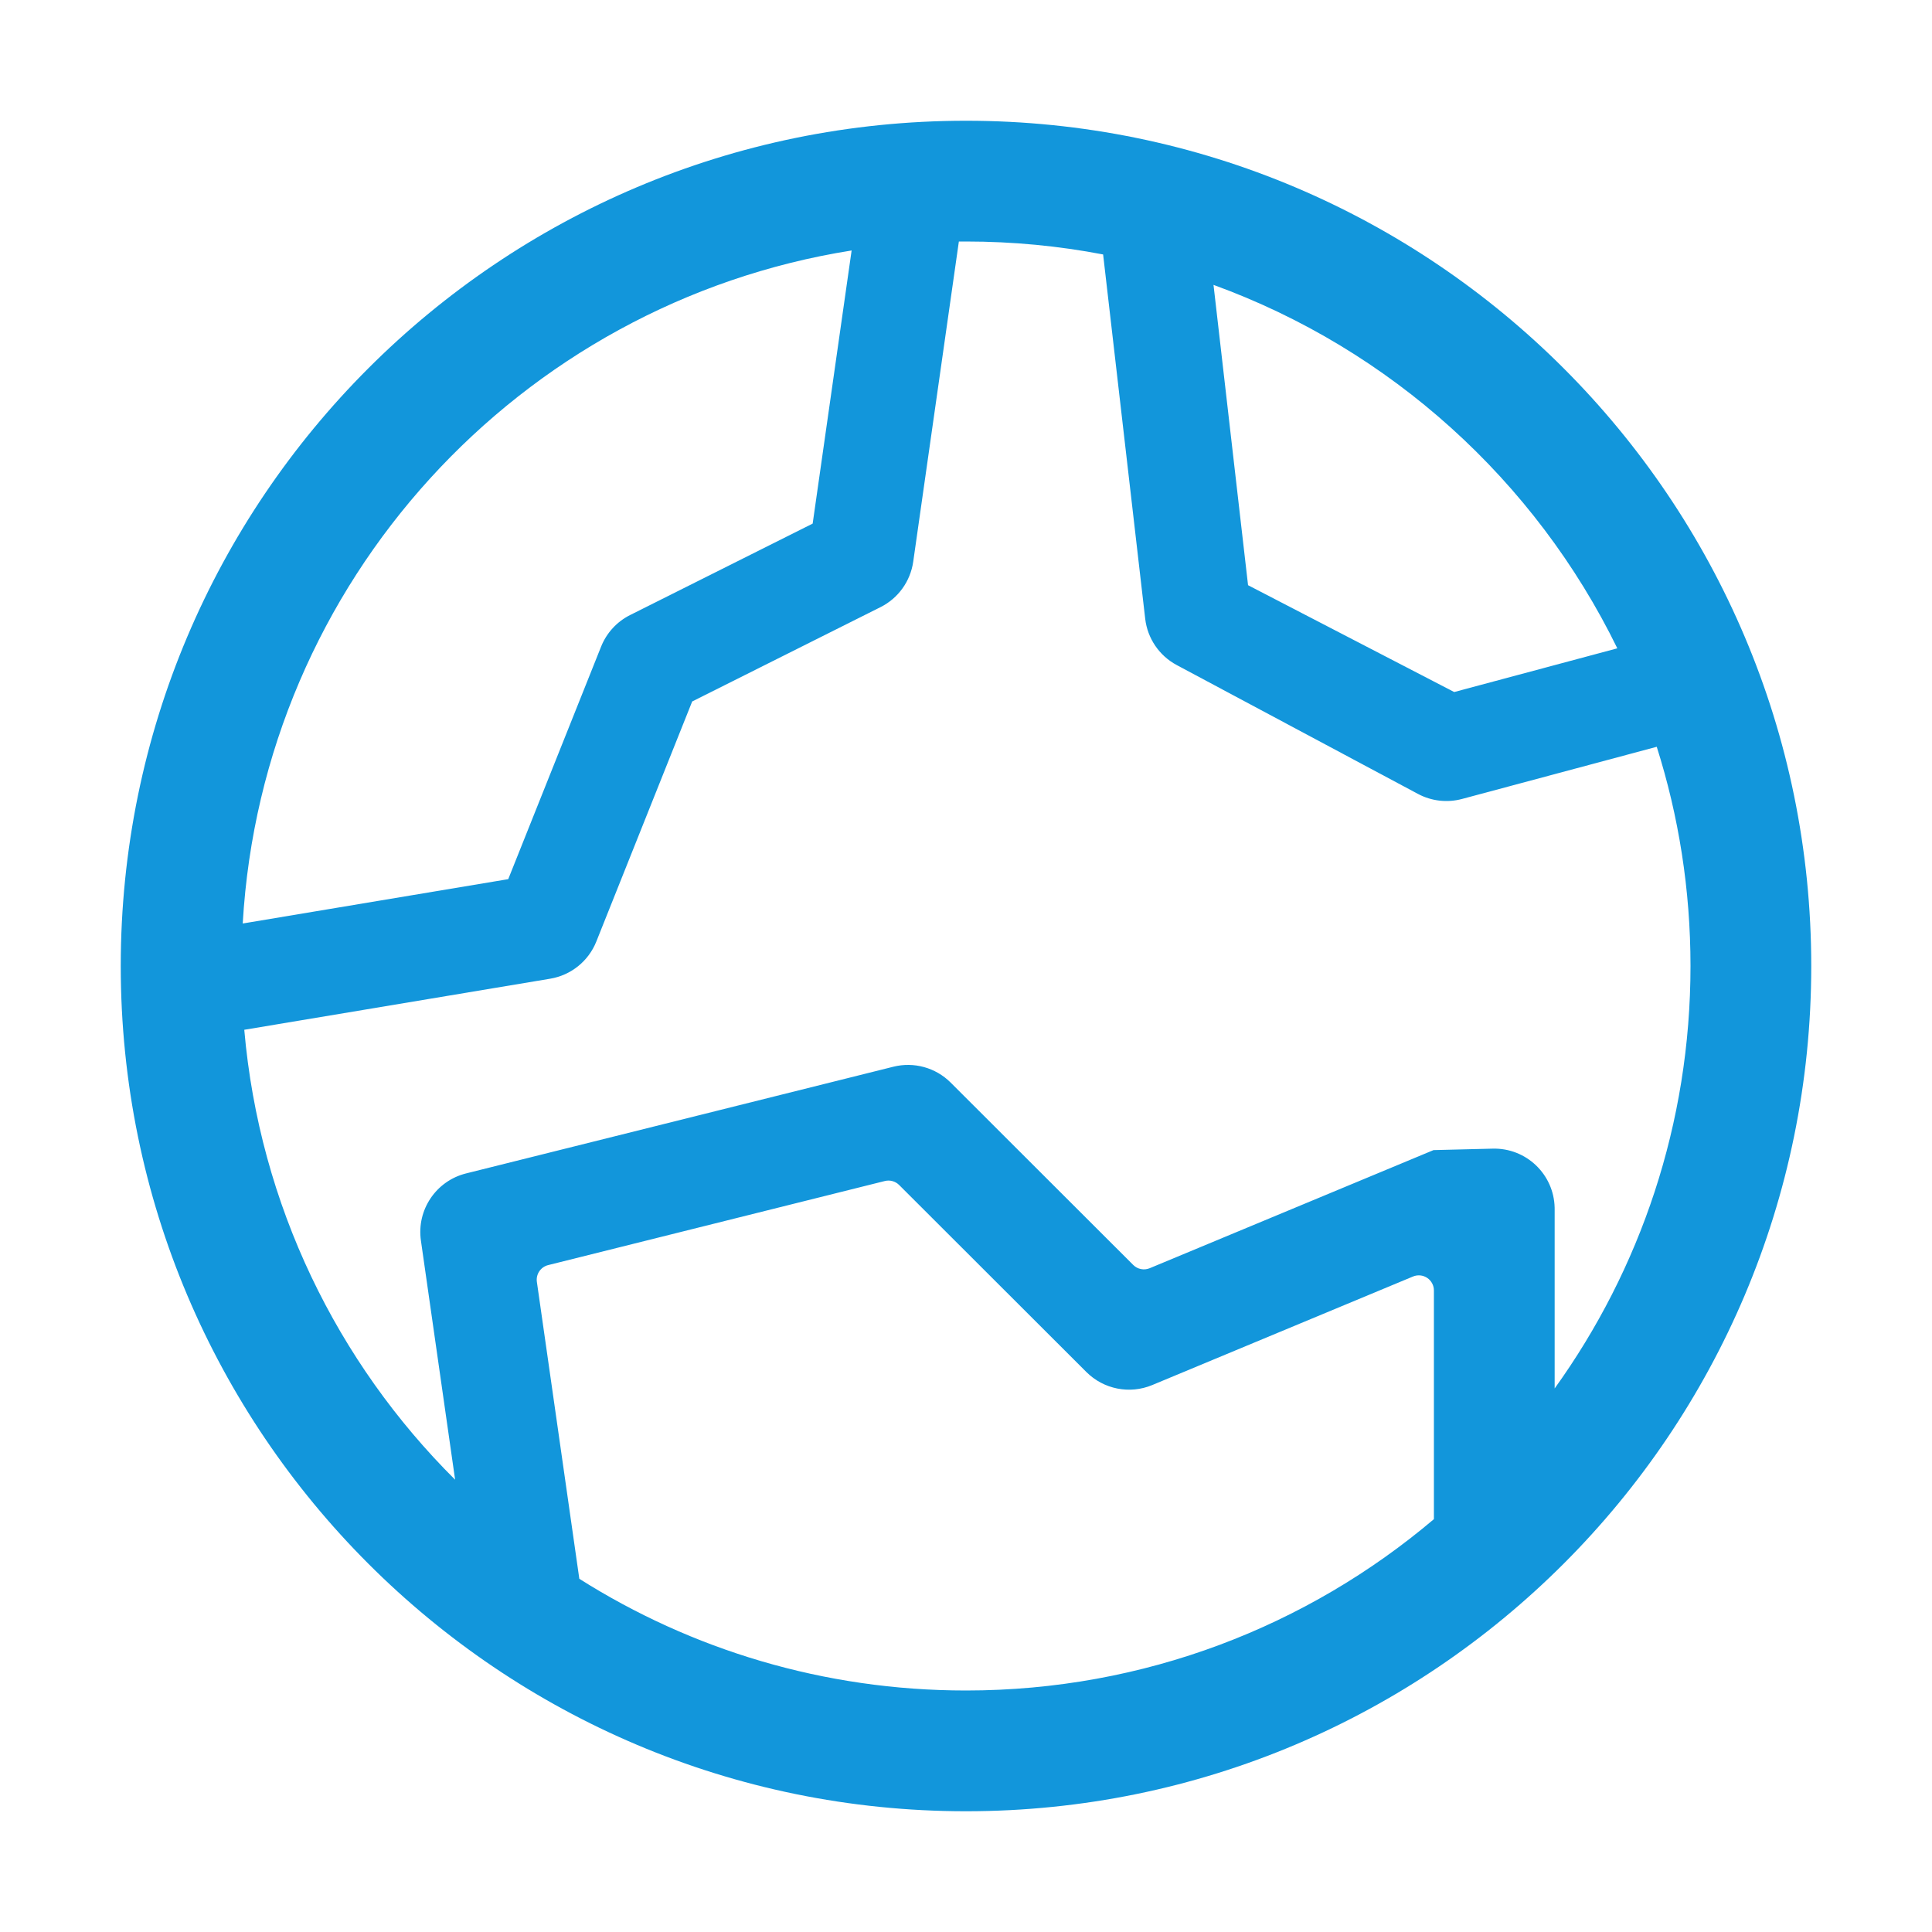
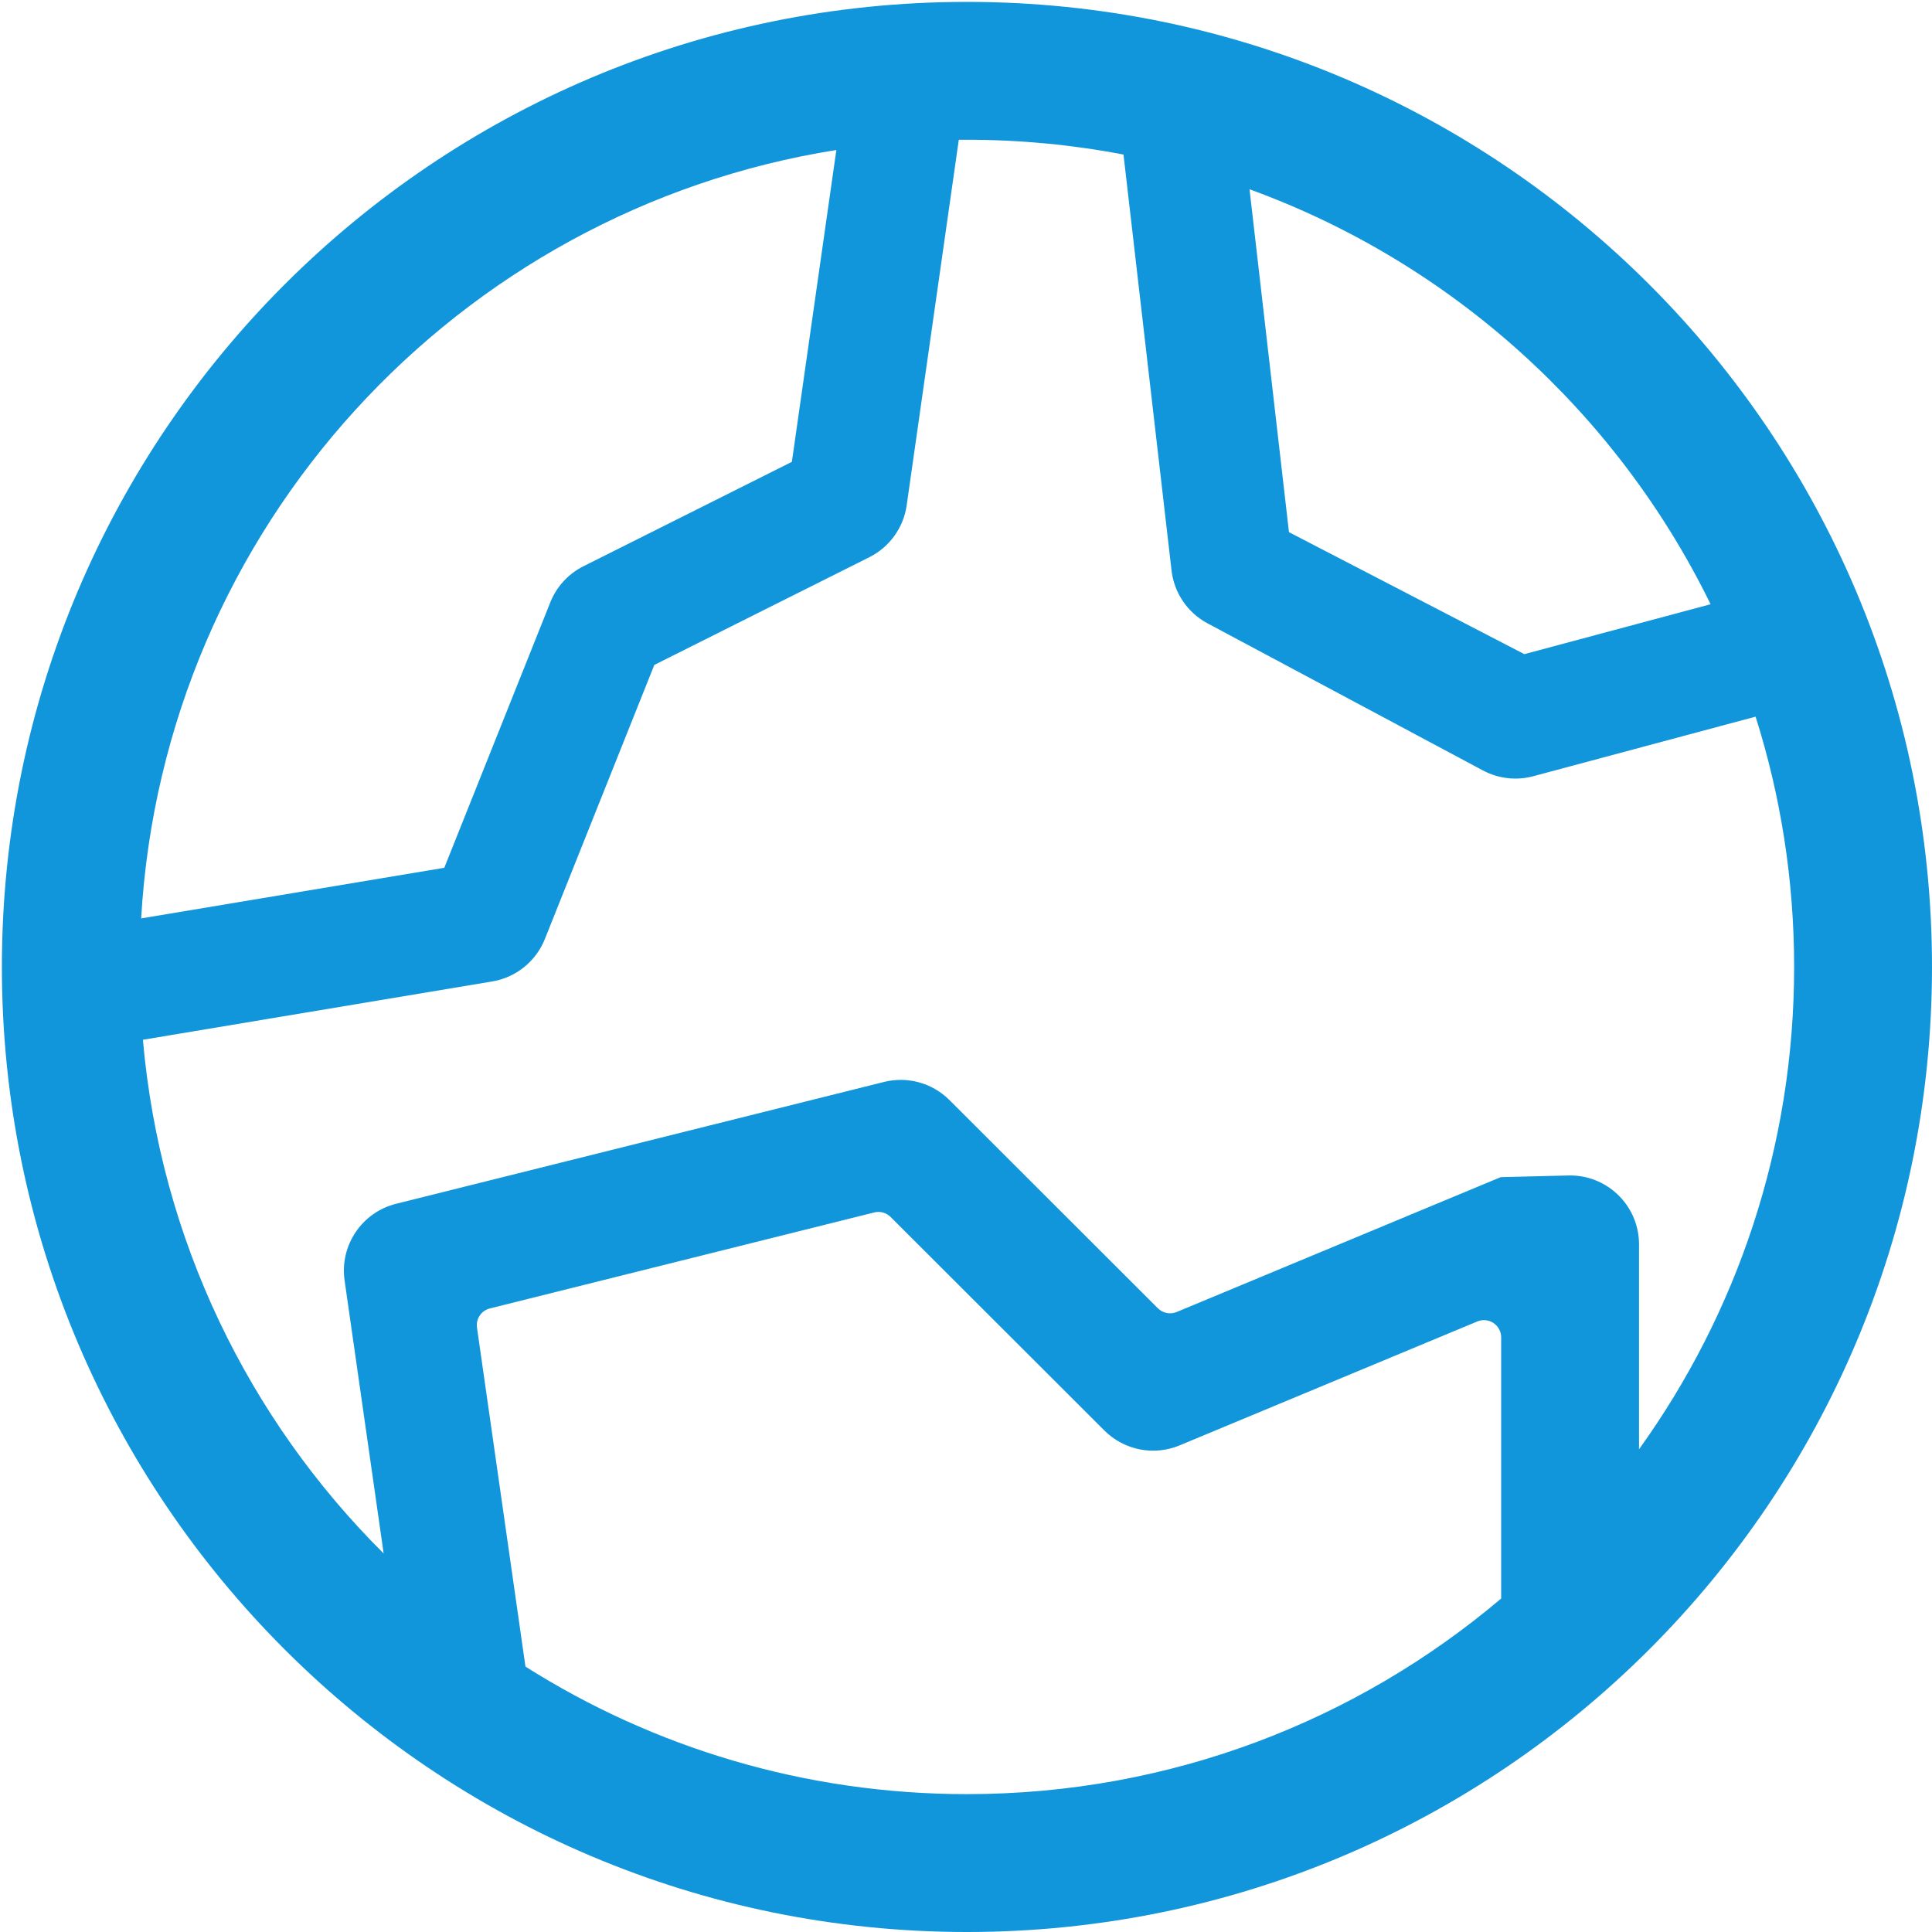
<svg xmlns="http://www.w3.org/2000/svg" t="1667394269564" class="icon" viewBox="0 0 1024 1024" version="1.1" p-id="1596" width="200" height="200">
-   <path d="M584.675 134.868C561.143 130.36 536.847 128 512 128a392 392 0 0 0-3.783 0.018l-24.19 169.685A32 32 0 0 1 466.68 321.8l-99.807 49.992-50.81 127.247a32 32 0 0 1-24.45 19.697l-162.145 27.069c8.105 92.926 49.308 176.368 111.754 238.473L223.089 657.52c-2.323-16.238 8.01-31.603 23.924-35.578l226.491-56.558a32 32 0 0 1 30.368 8.407l96.768 96.662a8 8 0 0 0 8.728 1.726l150.425-62.602 31.42-0.772c17.669-0.434 32.343 13.536 32.777 31.204 0.007 0.262 0.01 0.524 0.01 0.786v95.11c45.314-63.03 72-140.351 72-223.906 0-40.5-6.27-79.535-17.891-116.188l-103.215 27.656a32 32 0 0 1-23.36-2.684l-127.842-68.287a32 32 0 0 1-16.712-24.553l-22.305-193.076z m58.509 16.124l18.31 159.176 109.262 56.623 86.458-23.166c-43.44-88.897-120.207-158.532-214.03-192.633z m-336.132 685.8C366.357 874.295 436.644 896 512 896c94.536 0 181.093-34.162 248-90.814V683.96a8 8 0 0 0-11.074-7.386l-138.21 57.53a32 32 0 0 1-34.913-6.903l-99.24-99.132a8 8 0 0 0-7.592-2.102l-178.437 44.563a8 8 0 0 0-5.981 8.894l22.499 157.37zM128.65 489.473l140.726-23.504 49.219-123.244a32 32 0 0 1 15.386-16.744l96.748-48.46 20.65-144.762C275.347 160.675 139.137 308.212 128.65 489.47zM512 960C264.576 960 64 759.424 64 512S264.576 64 512 64s448 200.576 448 448-200.576 448-448 448z" p-id="1597" fill="#1296db" />
+   <path fill="#1296db" p-id="1597" d="m595.476,81.913c-26.867,-5.147 -54.607,-7.841 -82.976,-7.841a447.563,447.563 0 0 0 -4.319,0.021l-27.619,193.736a36.536,36.536 0 0 1 -19.806,27.513l-113.954,57.078l-58.012,145.283a36.536,36.536 0 0 1 -27.916,22.489l-185.128,30.906c9.254,106.097 56.297,201.367 127.594,272.274l-20.703,-144.725c-2.652,-18.54 9.145,-36.082 27.315,-40.621l258.594,-64.575a36.536,36.536 0 0 1 34.672,9.599l110.484,110.363a9.134,9.134 0 0 0 9.965,1.971l171.746,-71.475l35.874,-0.881c20.173,-0.496 36.927,15.455 37.423,35.627c0.008,0.299 0.011,0.598 0.011,0.897l0,108.591c51.737,-71.964 82.205,-160.245 82.205,-255.643c0,-46.241 -7.159,-90.808 -20.427,-132.657l-117.845,31.576a36.536,36.536 0 0 1 -26.671,-3.064l-145.962,-77.966a36.536,36.536 0 0 1 -19.081,-28.033l-25.467,-220.443l0,0.001zm66.802,18.409l20.905,181.738l124.749,64.649l98.713,-26.45c-49.597,-101.497 -137.245,-181.002 -244.367,-219.937zm-383.776,783.006c67.711,42.819 147.961,67.6 233.998,67.6c107.936,0 206.761,-39.004 283.152,-103.686l0,-138.409a9.134,9.134 0 0 0 -12.644,-8.433l-157.8,65.684a36.536,36.536 0 0 1 -39.862,-7.881l-113.306,-113.183a9.134,9.134 0 0 0 -8.668,-2.4l-203.729,50.879a9.134,9.134 0 0 0 -6.829,10.155l25.688,179.676l0,-0.002zm-203.689,-396.548l160.673,-26.835l56.195,-140.713a36.536,36.536 0 0 1 17.567,-19.117l110.461,-55.329l23.577,-165.281c-200.983,31.873 -356.5,200.322 -368.473,407.272l0,0.003zm437.686,537.22c-282.494,0 -511.5,-229.006 -511.5,-511.5s229.006,-511.5 511.5,-511.5s511.5,229.006 511.5,511.5s-229.006,511.5 -511.5,511.5z" />
</svg>
